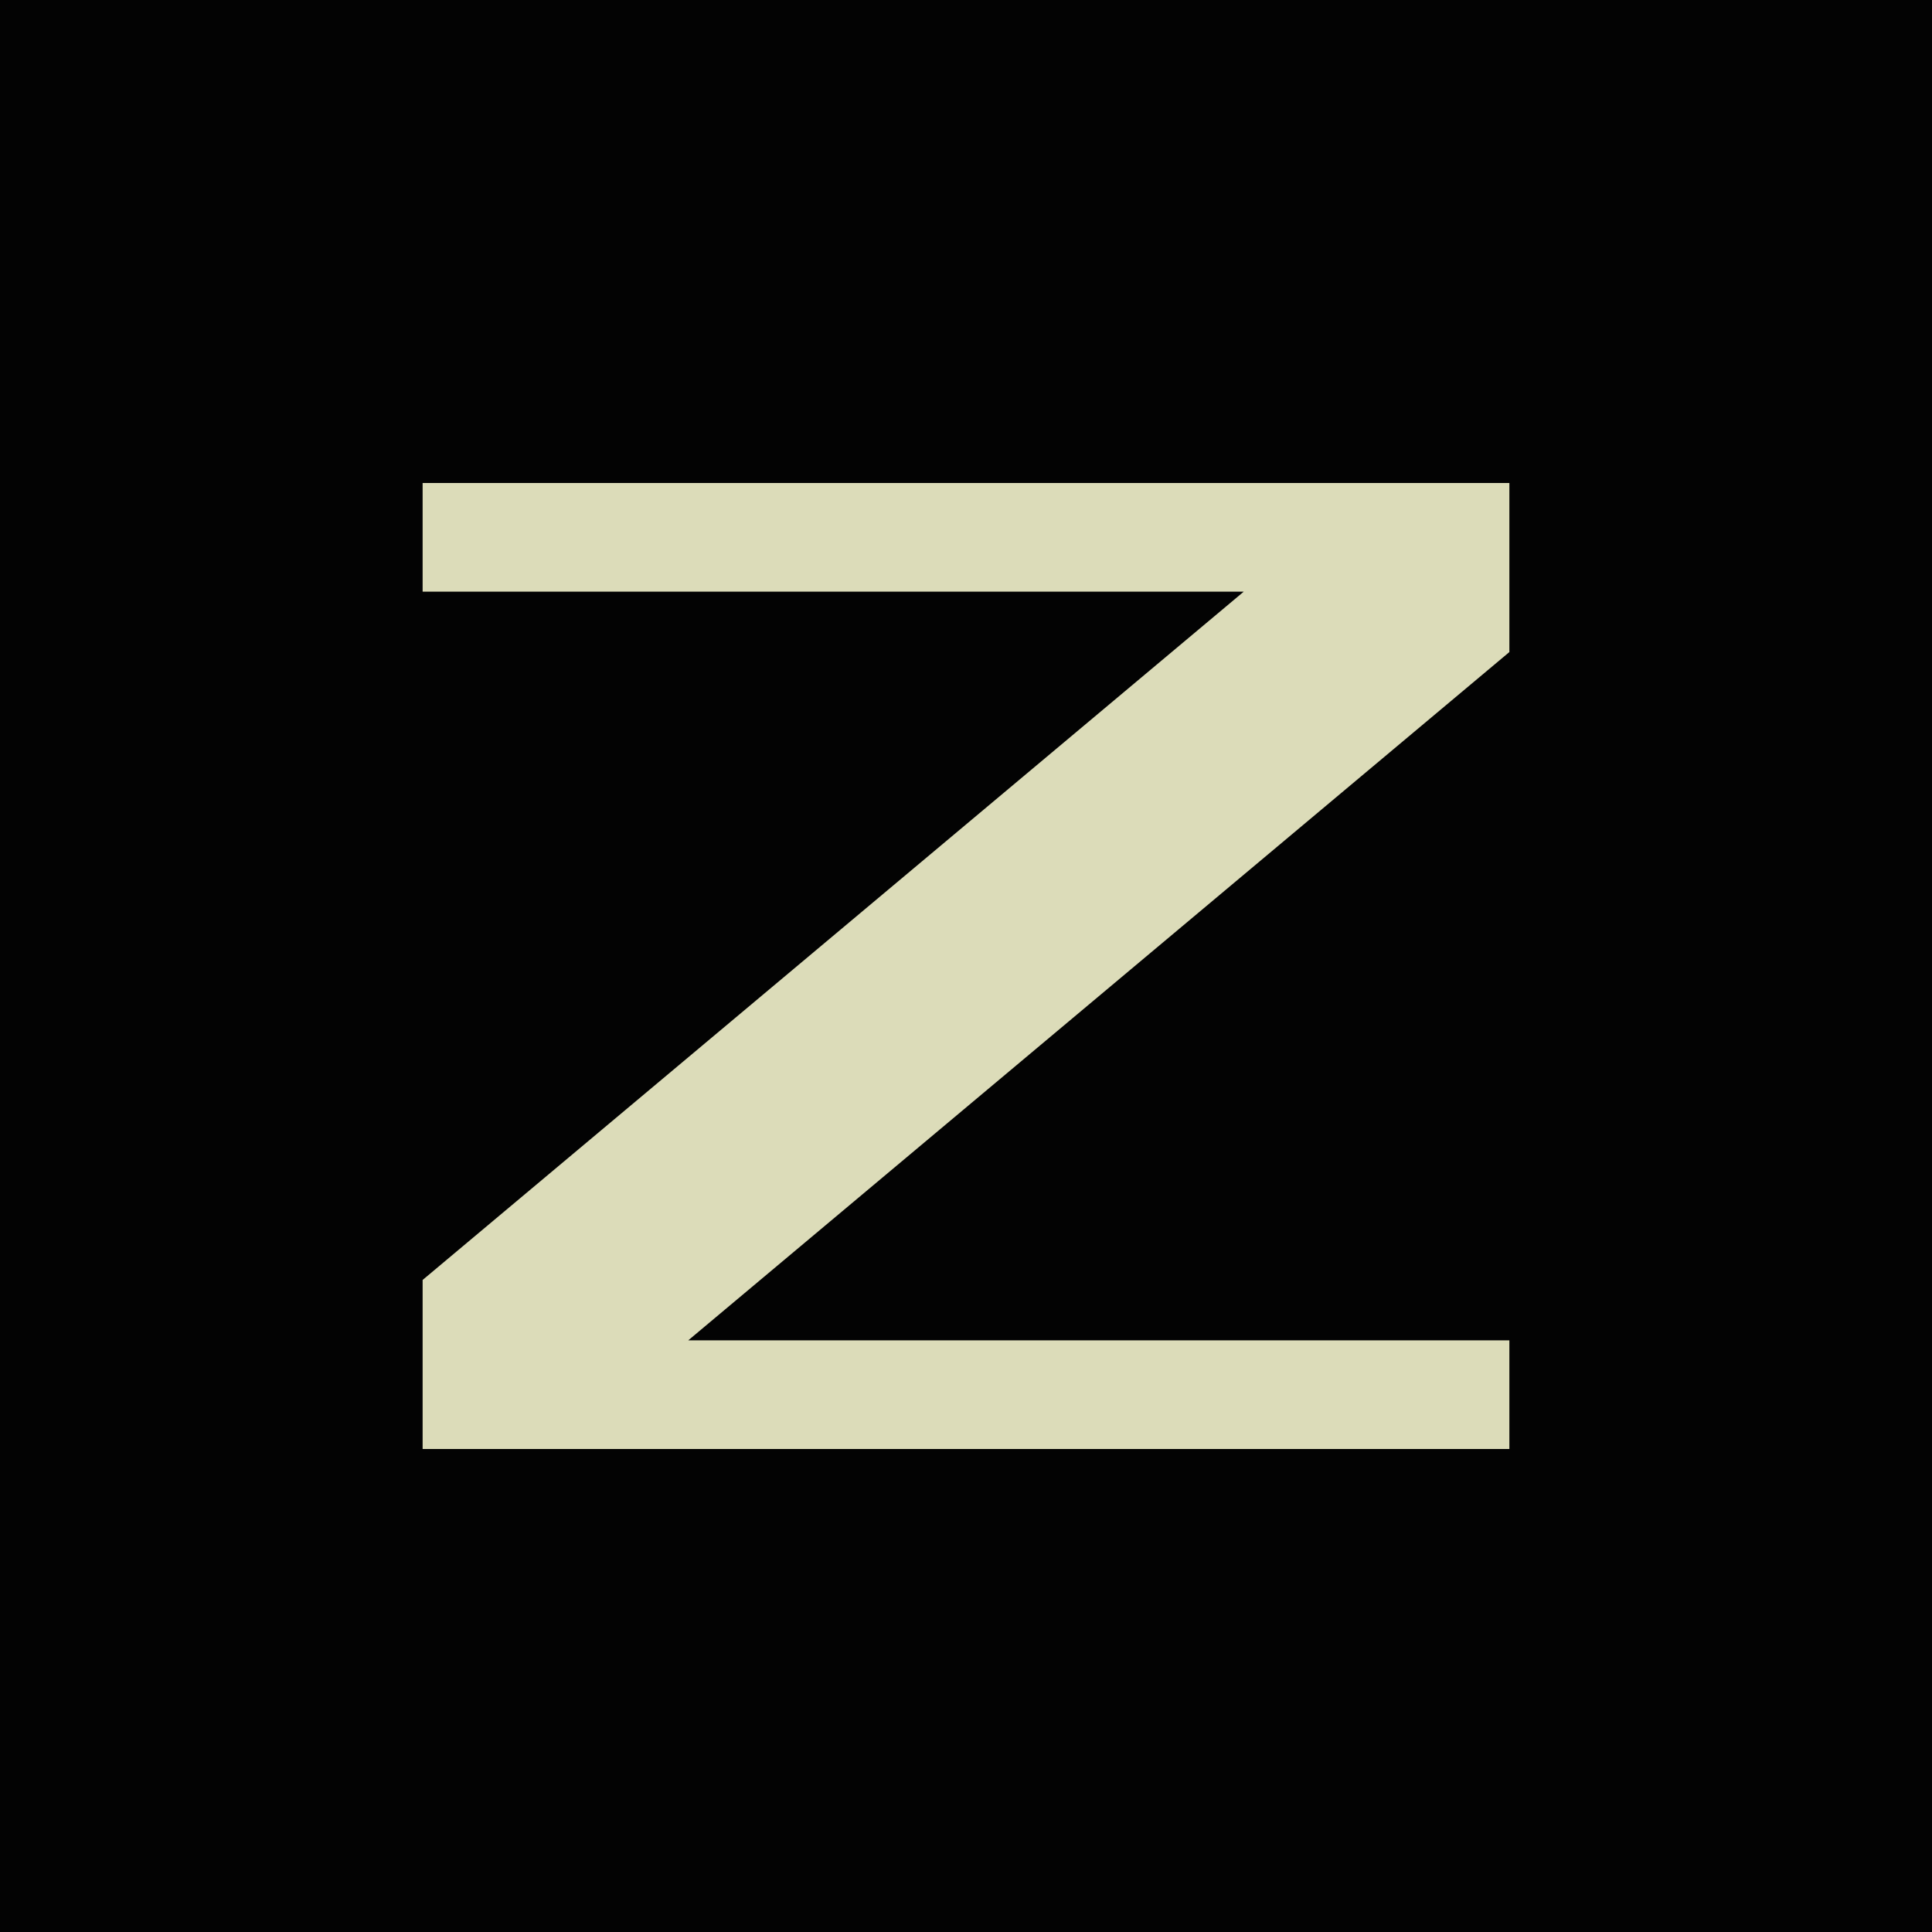
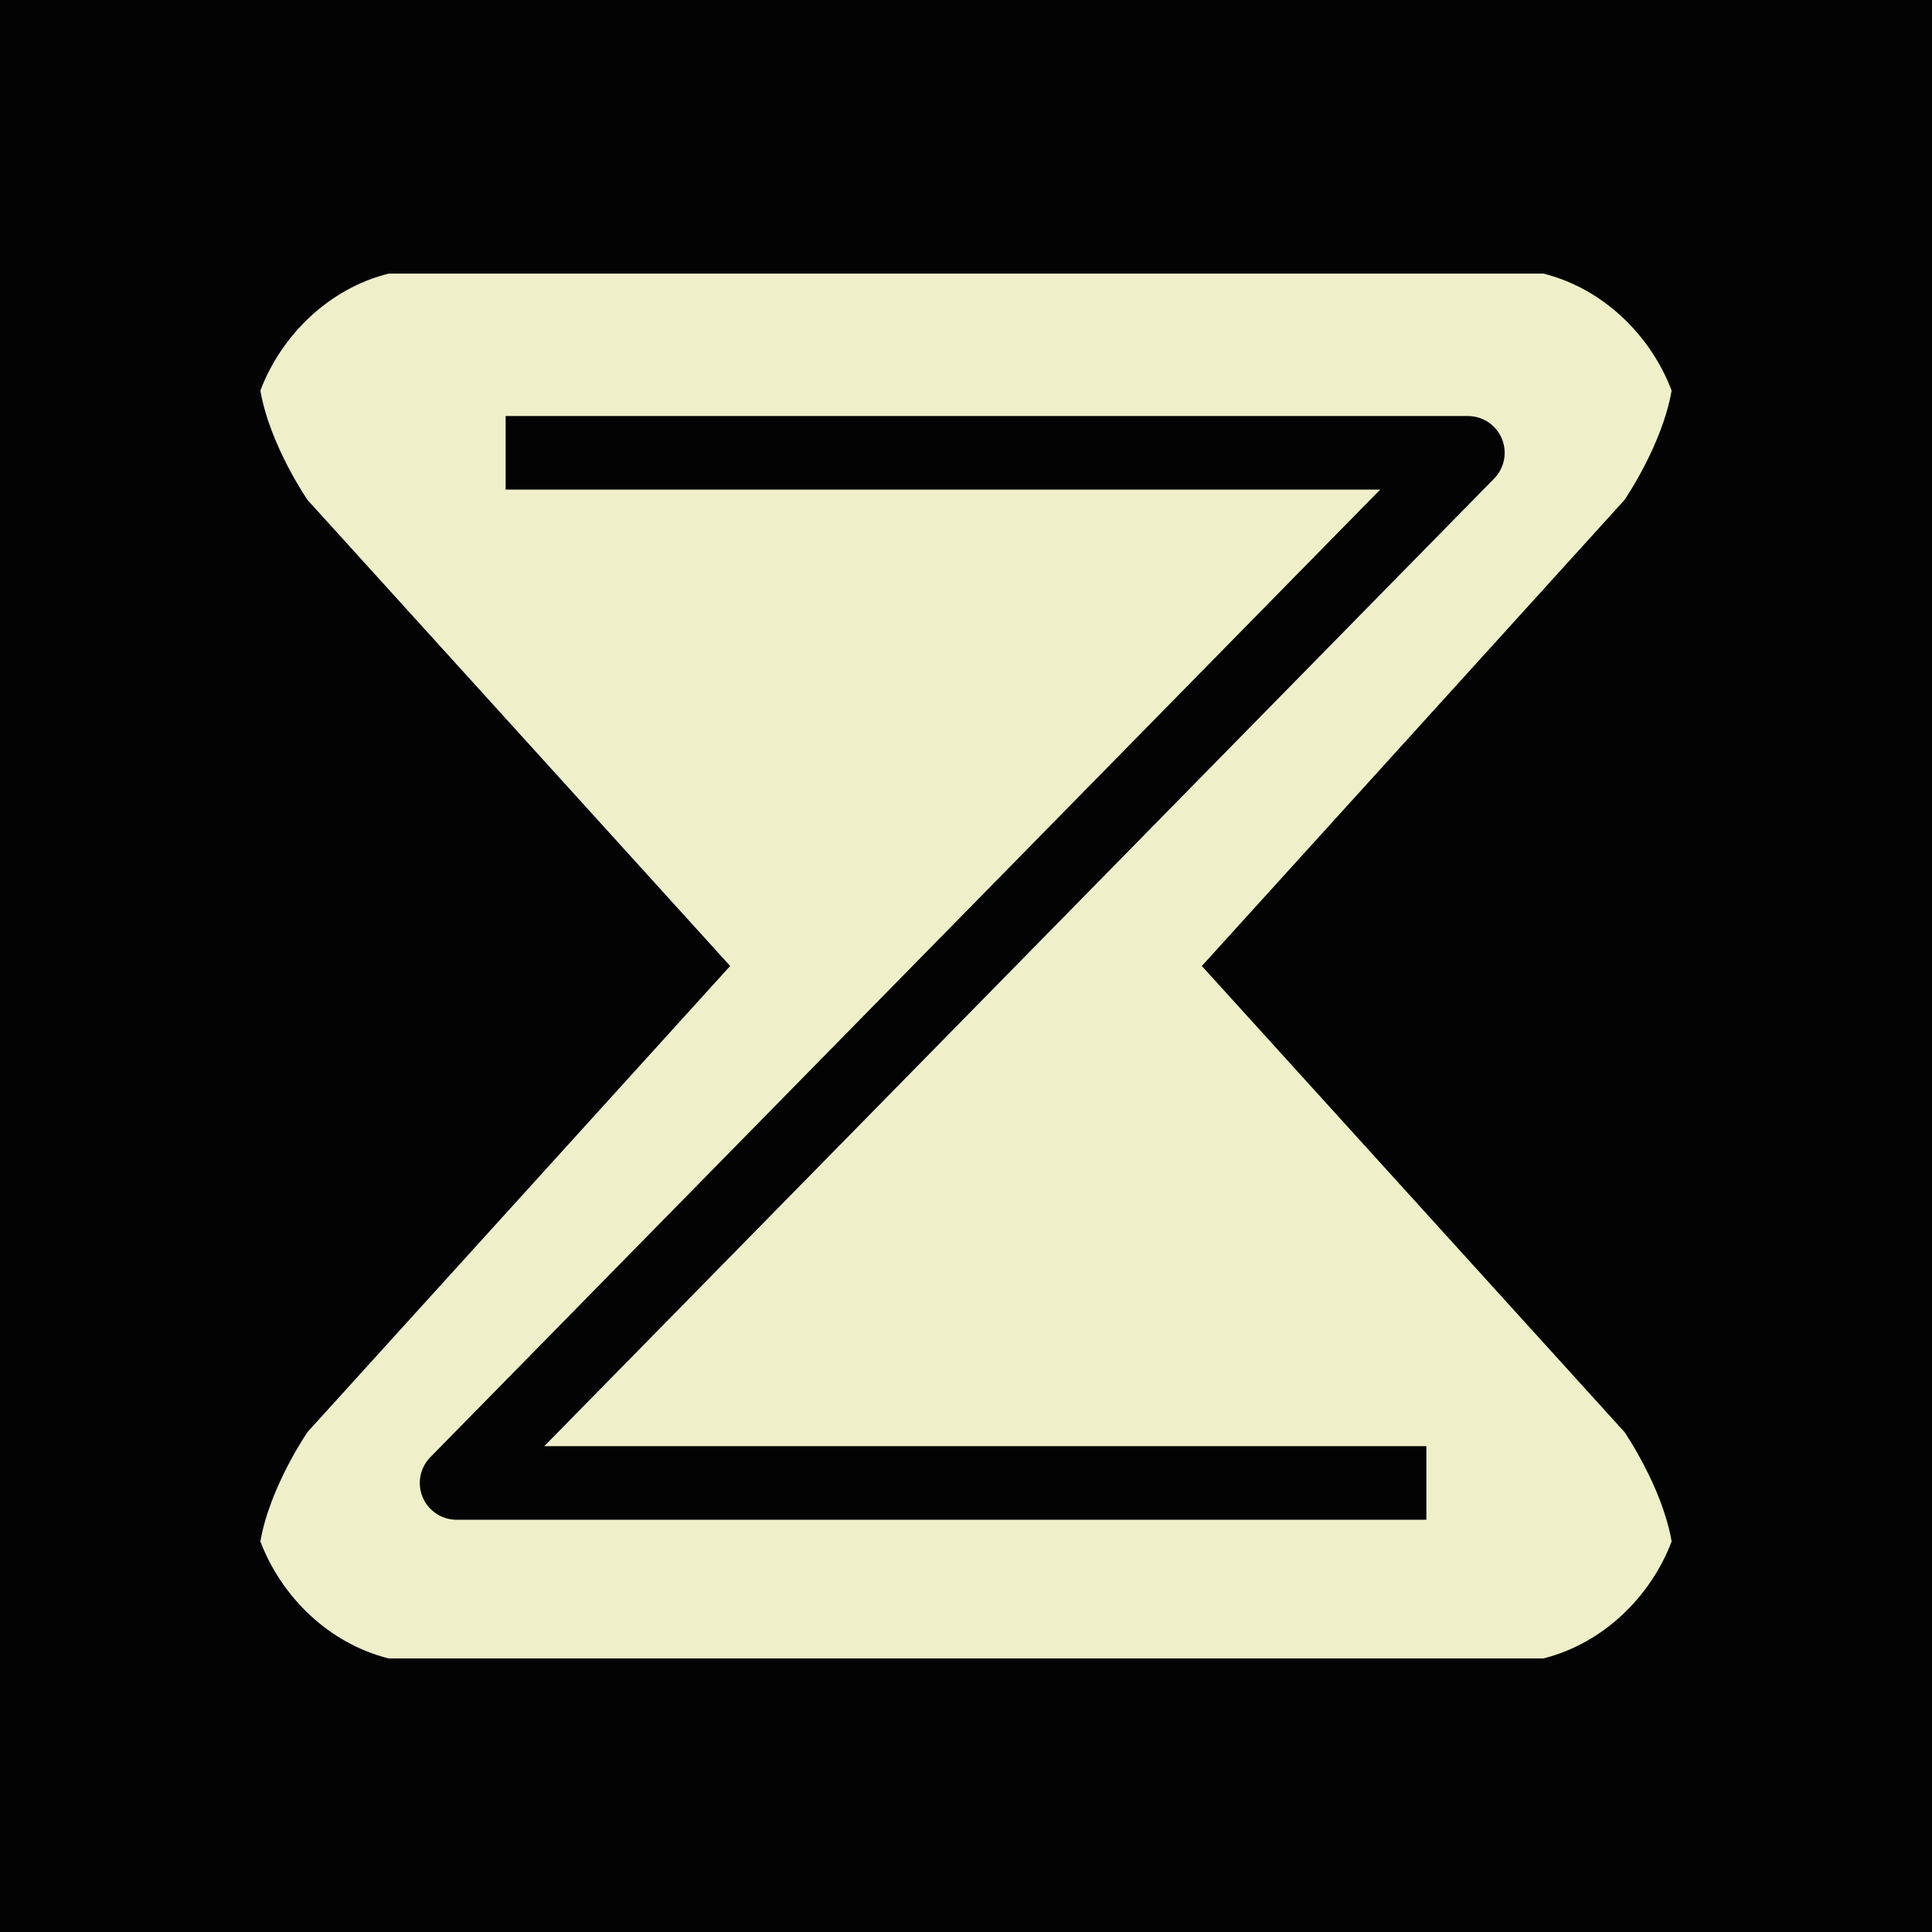
- <svg xmlns="http://www.w3.org/2000/svg" viewBox="0 0 32 32">
-   <rect width="32" height="32" fill="#030303" />
-   <path d="M7 8h18v2.8L11.4 22.2H25v1.8H7v-2.8L20.6 9.8H7z" fill="#EFEFC9" fill-opacity="0.92" />
+ <svg xmlns="http://www.w3.org/2000/svg" viewBox="0 0 1024 1024">
+   <rect width="1024" height="1024" fill="#030303" />
+   <path d="M206 145H818C850 153 875 178 886 207C881 236 861 265 861 265L637 512L861 759C861 759 881 788 886 817C875 846 850 871 818 879H206C174 871 149 846 138 817C143 788 163 759 163 759L387 512L163 265C163 265 143 236 138 207C149 178 174 153 206 145Z" fill="#EFEFC9" />
+   <path d="M268 240H778L242 786H756" fill="none" stroke="#030303" stroke-width="39" stroke-linejoin="round" stroke-linecap="butt" />
</svg>
